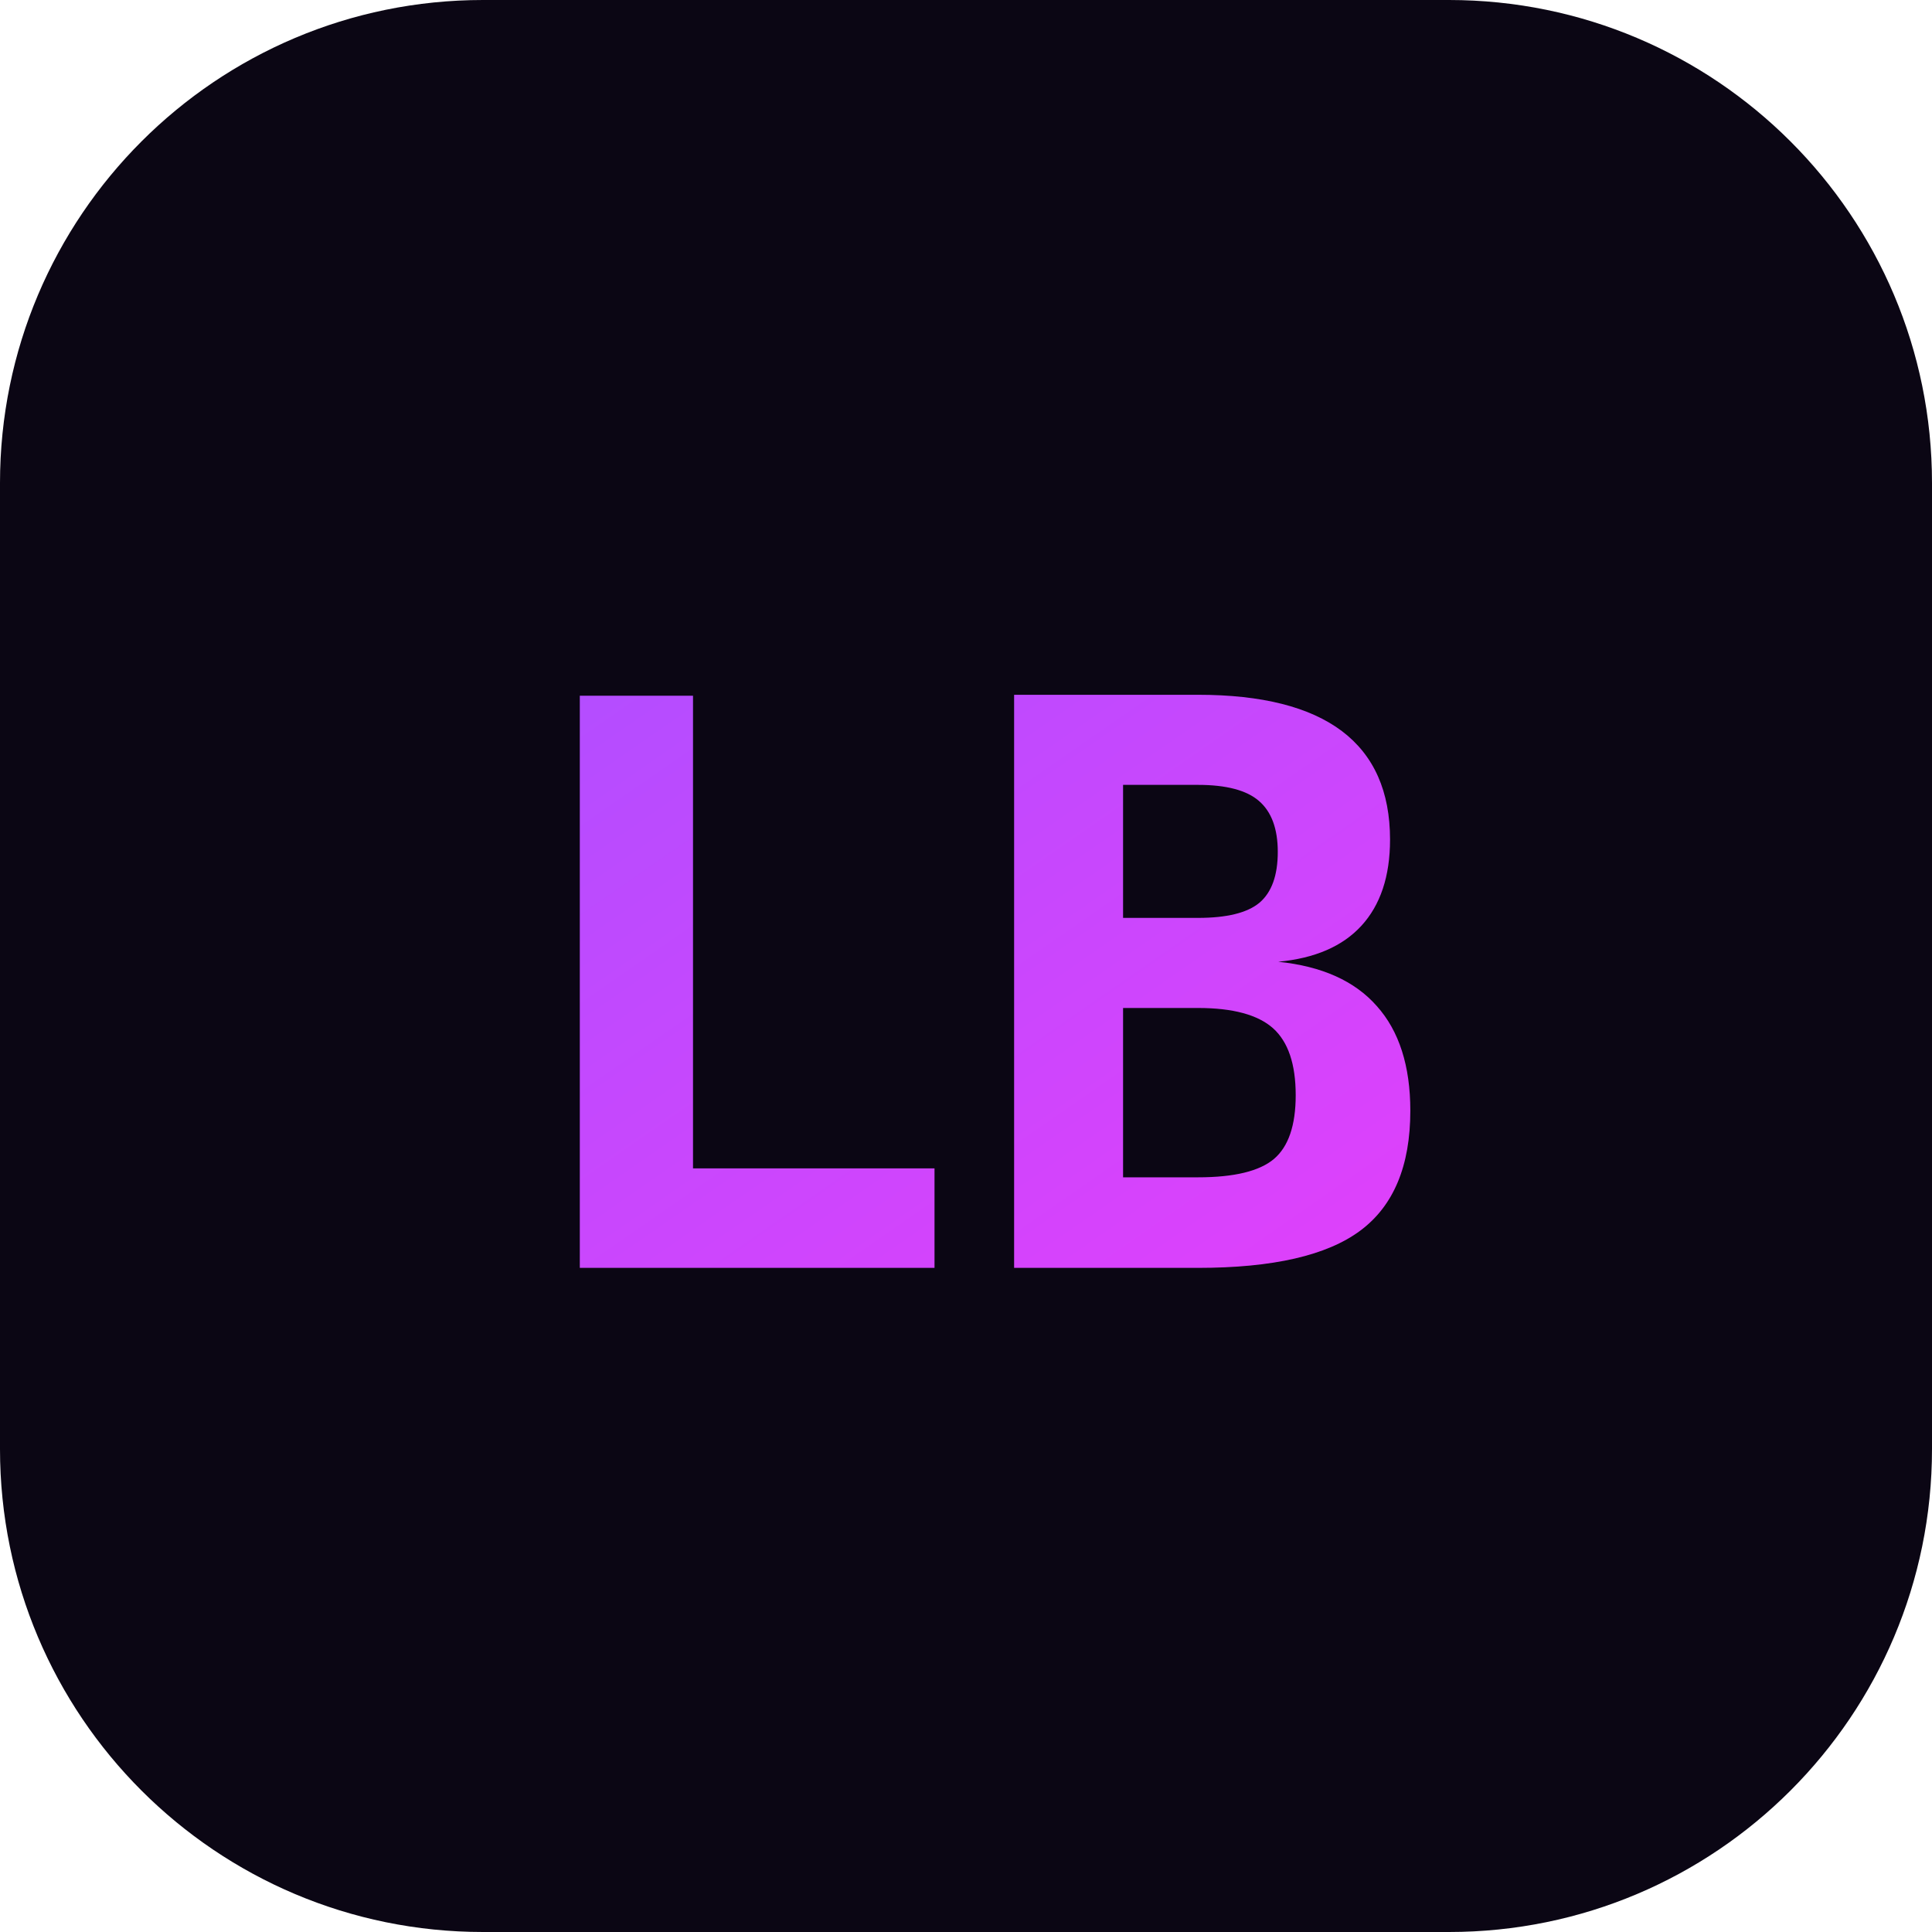
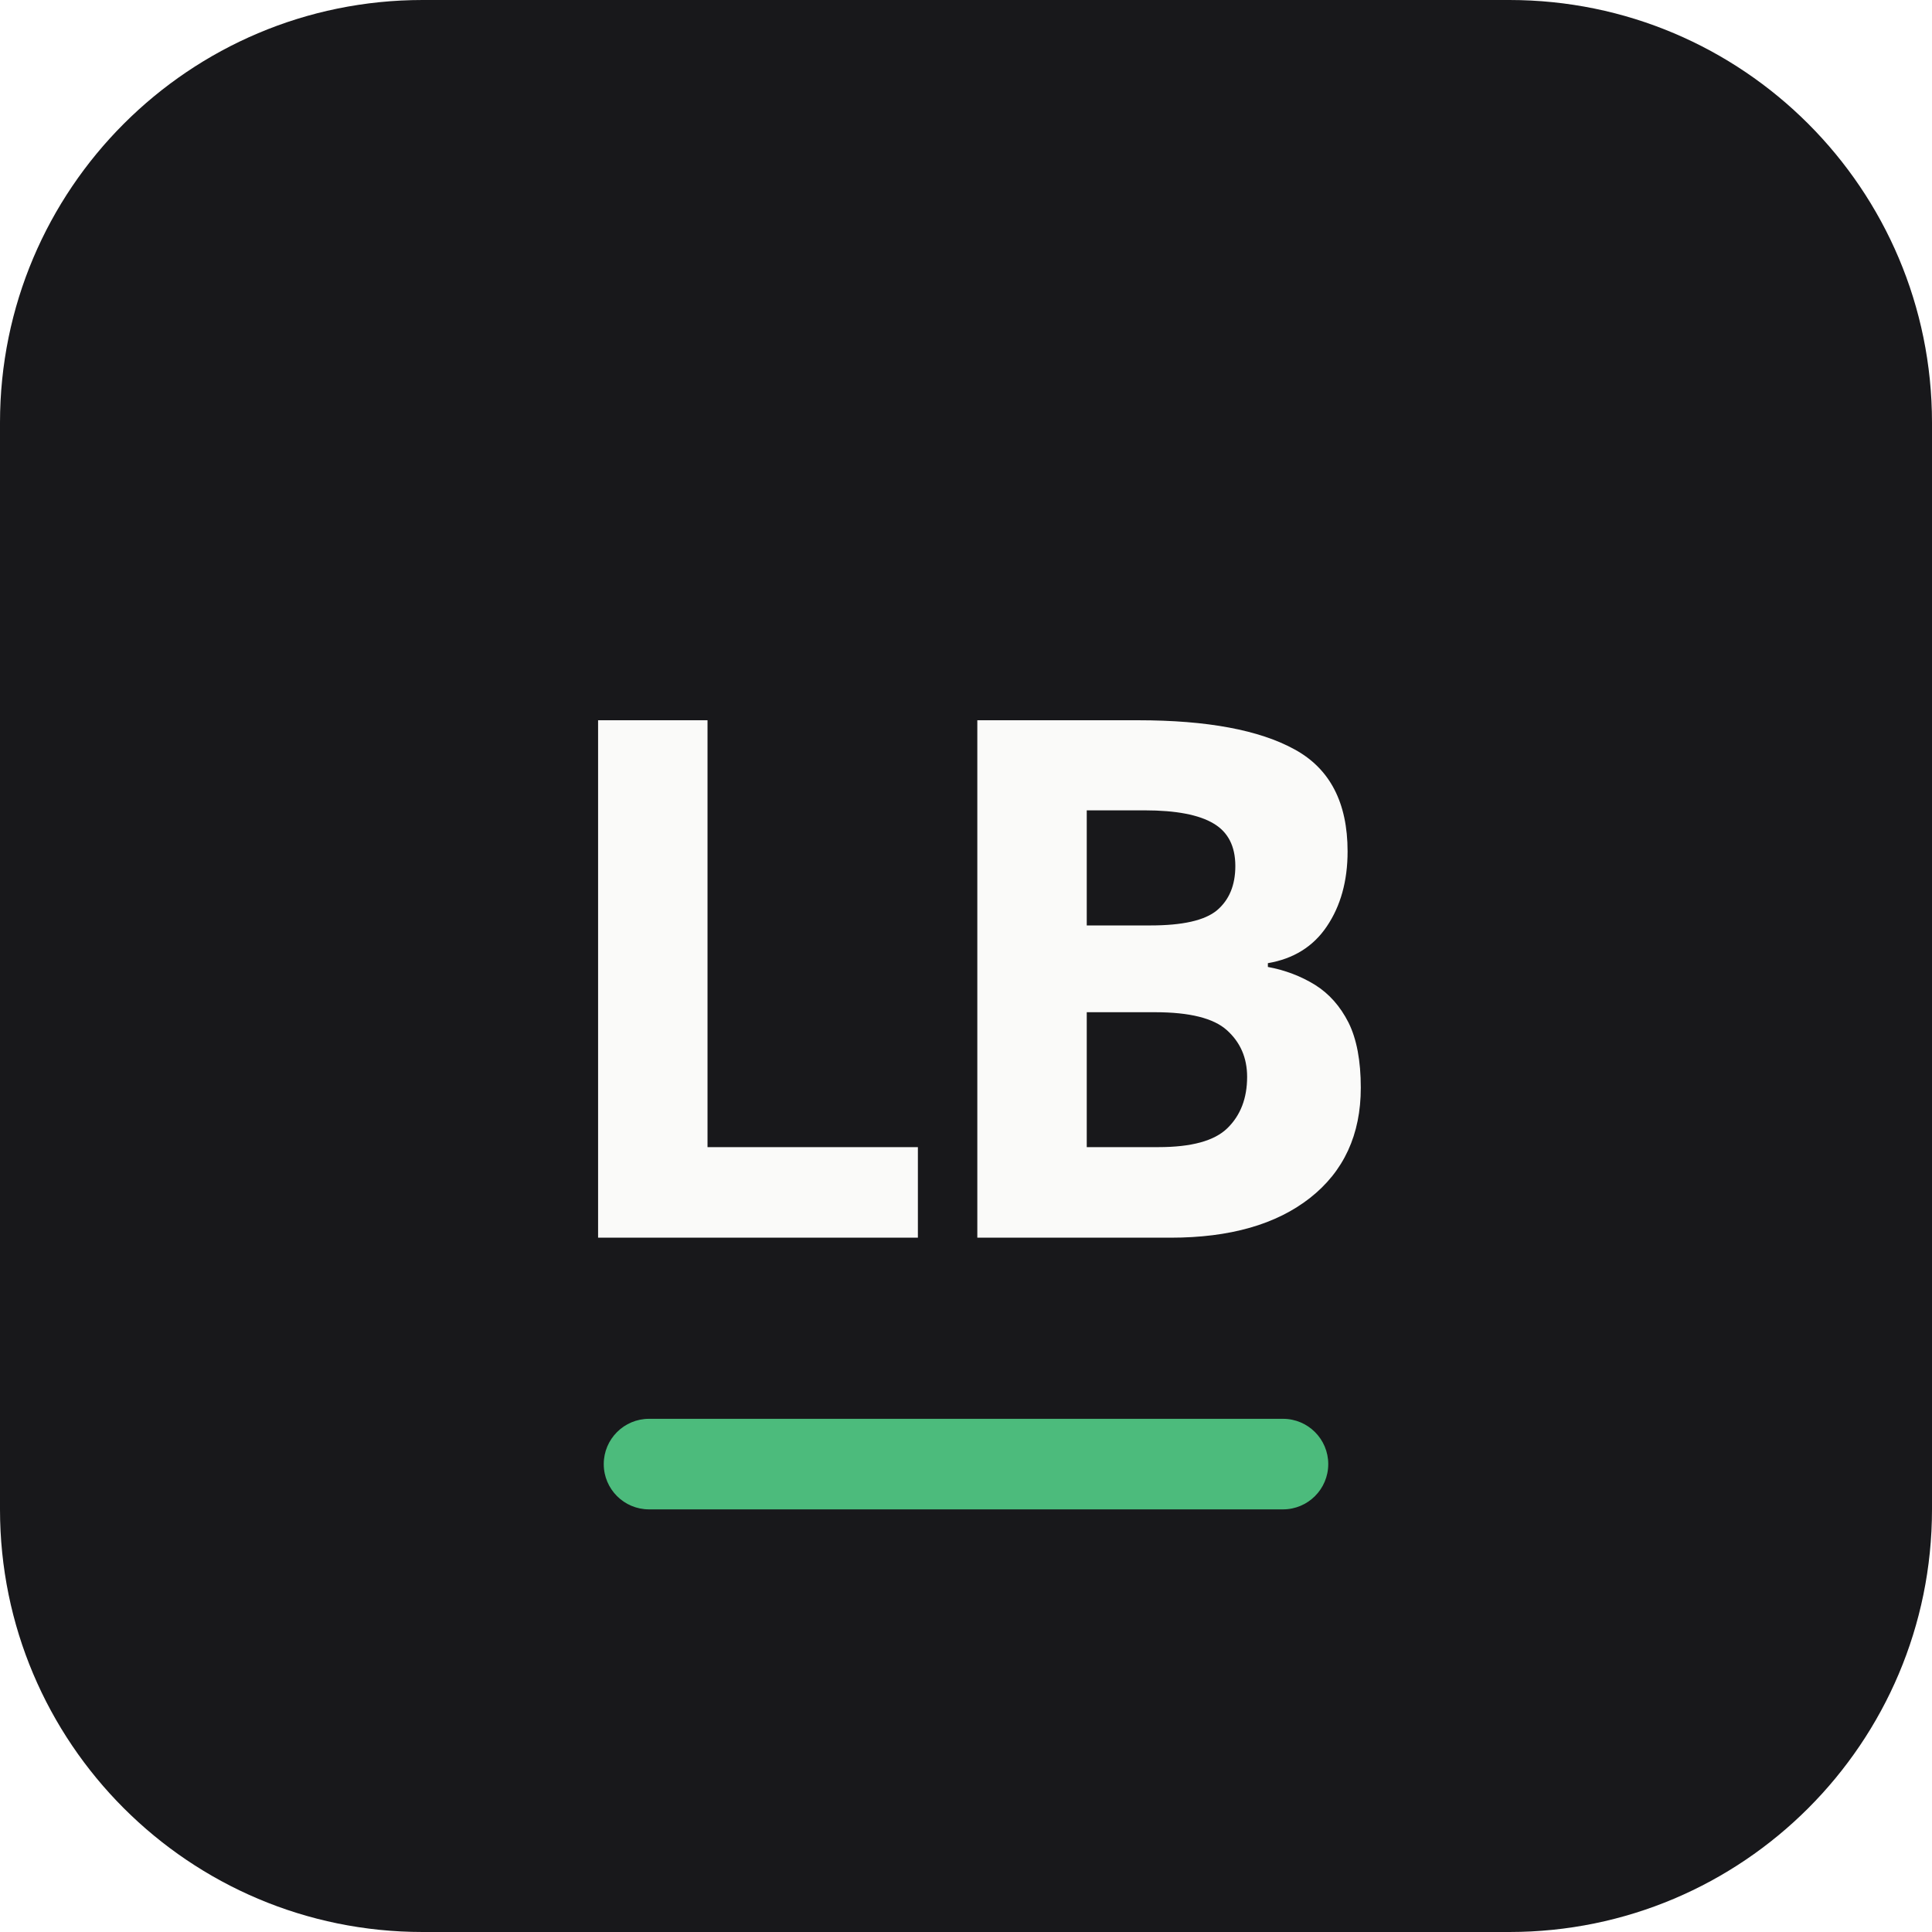
<svg xmlns="http://www.w3.org/2000/svg" viewBox="0 0 64 64">
-   <defs>
-     <linearGradient id="g" x1="0" y1="0" x2="1" y2="1">
-       <stop offset="0" stop-color="#b44dff" />
-       <stop offset="1" stop-color="#e040fb" />
-     </linearGradient>
-   </defs>
-   <rect width="64" height="64" rx="16" fill="#0b0614" />
-   <text x="32" y="42" text-anchor="middle" font-family="monospace" font-weight="700" font-size="26" fill="url(#g)">LB</text>
+   <rect width="64" height="64" rx="14" fill="#18181b" />
+   <text x="32" y="41" text-anchor="middle" font-family="system-ui, sans-serif" font-weight="600" font-size="24" letter-spacing="-1" fill="#fafaf9">LB</text>
+   <rect x="20" y="47" width="24" height="3" rx="1.5" fill="#4cbb7c" />
</svg>
